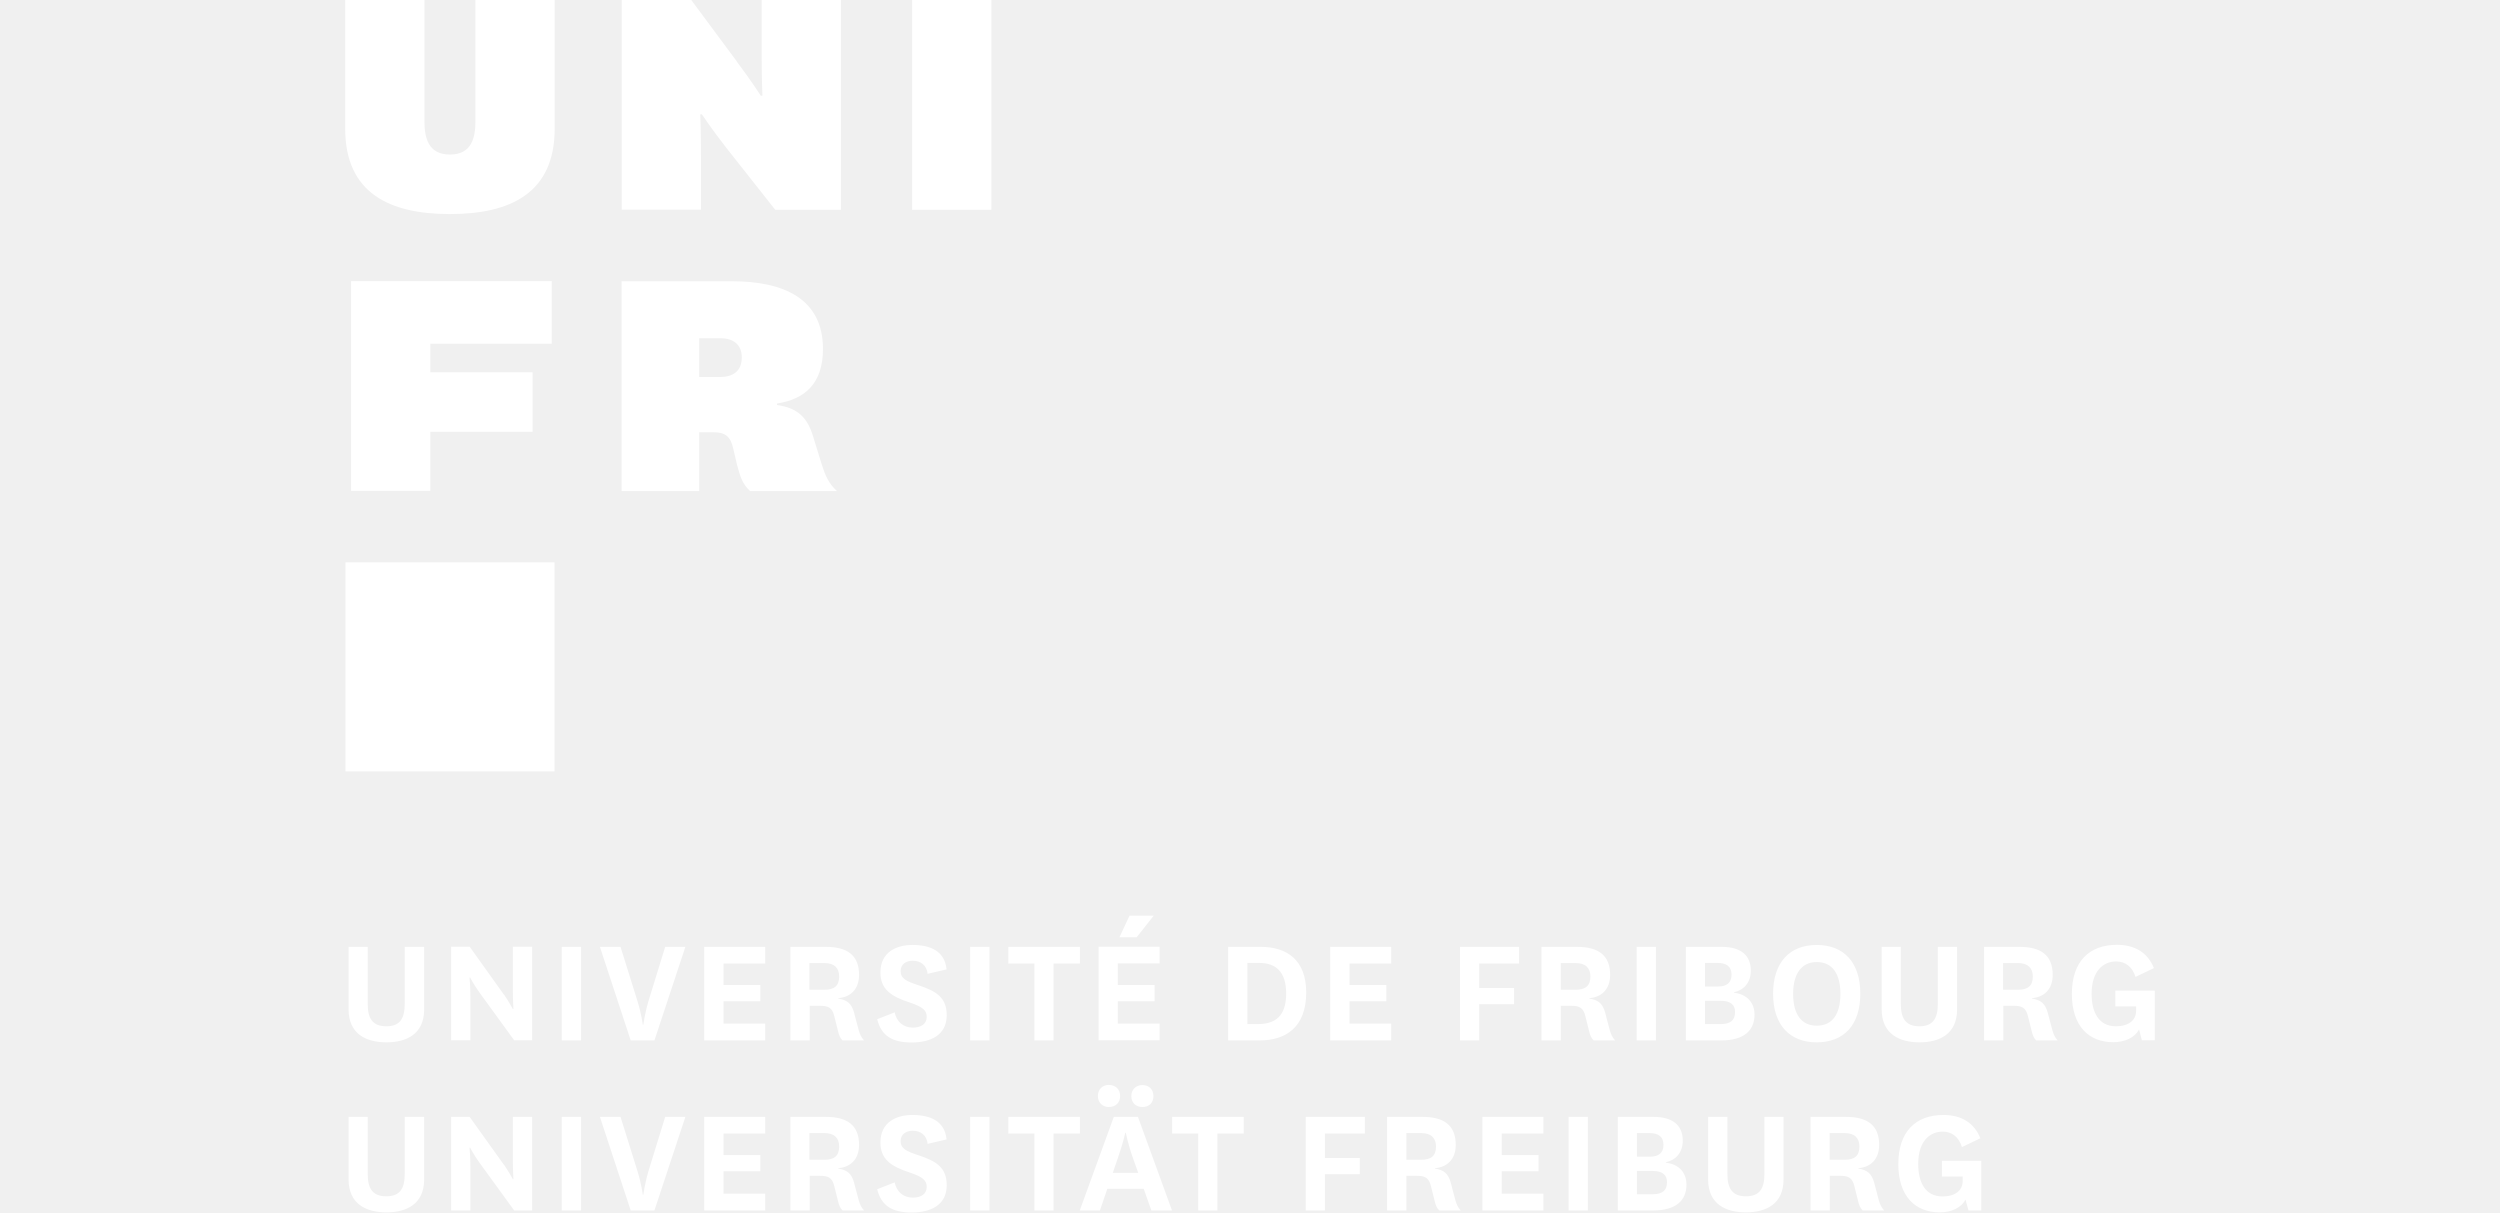
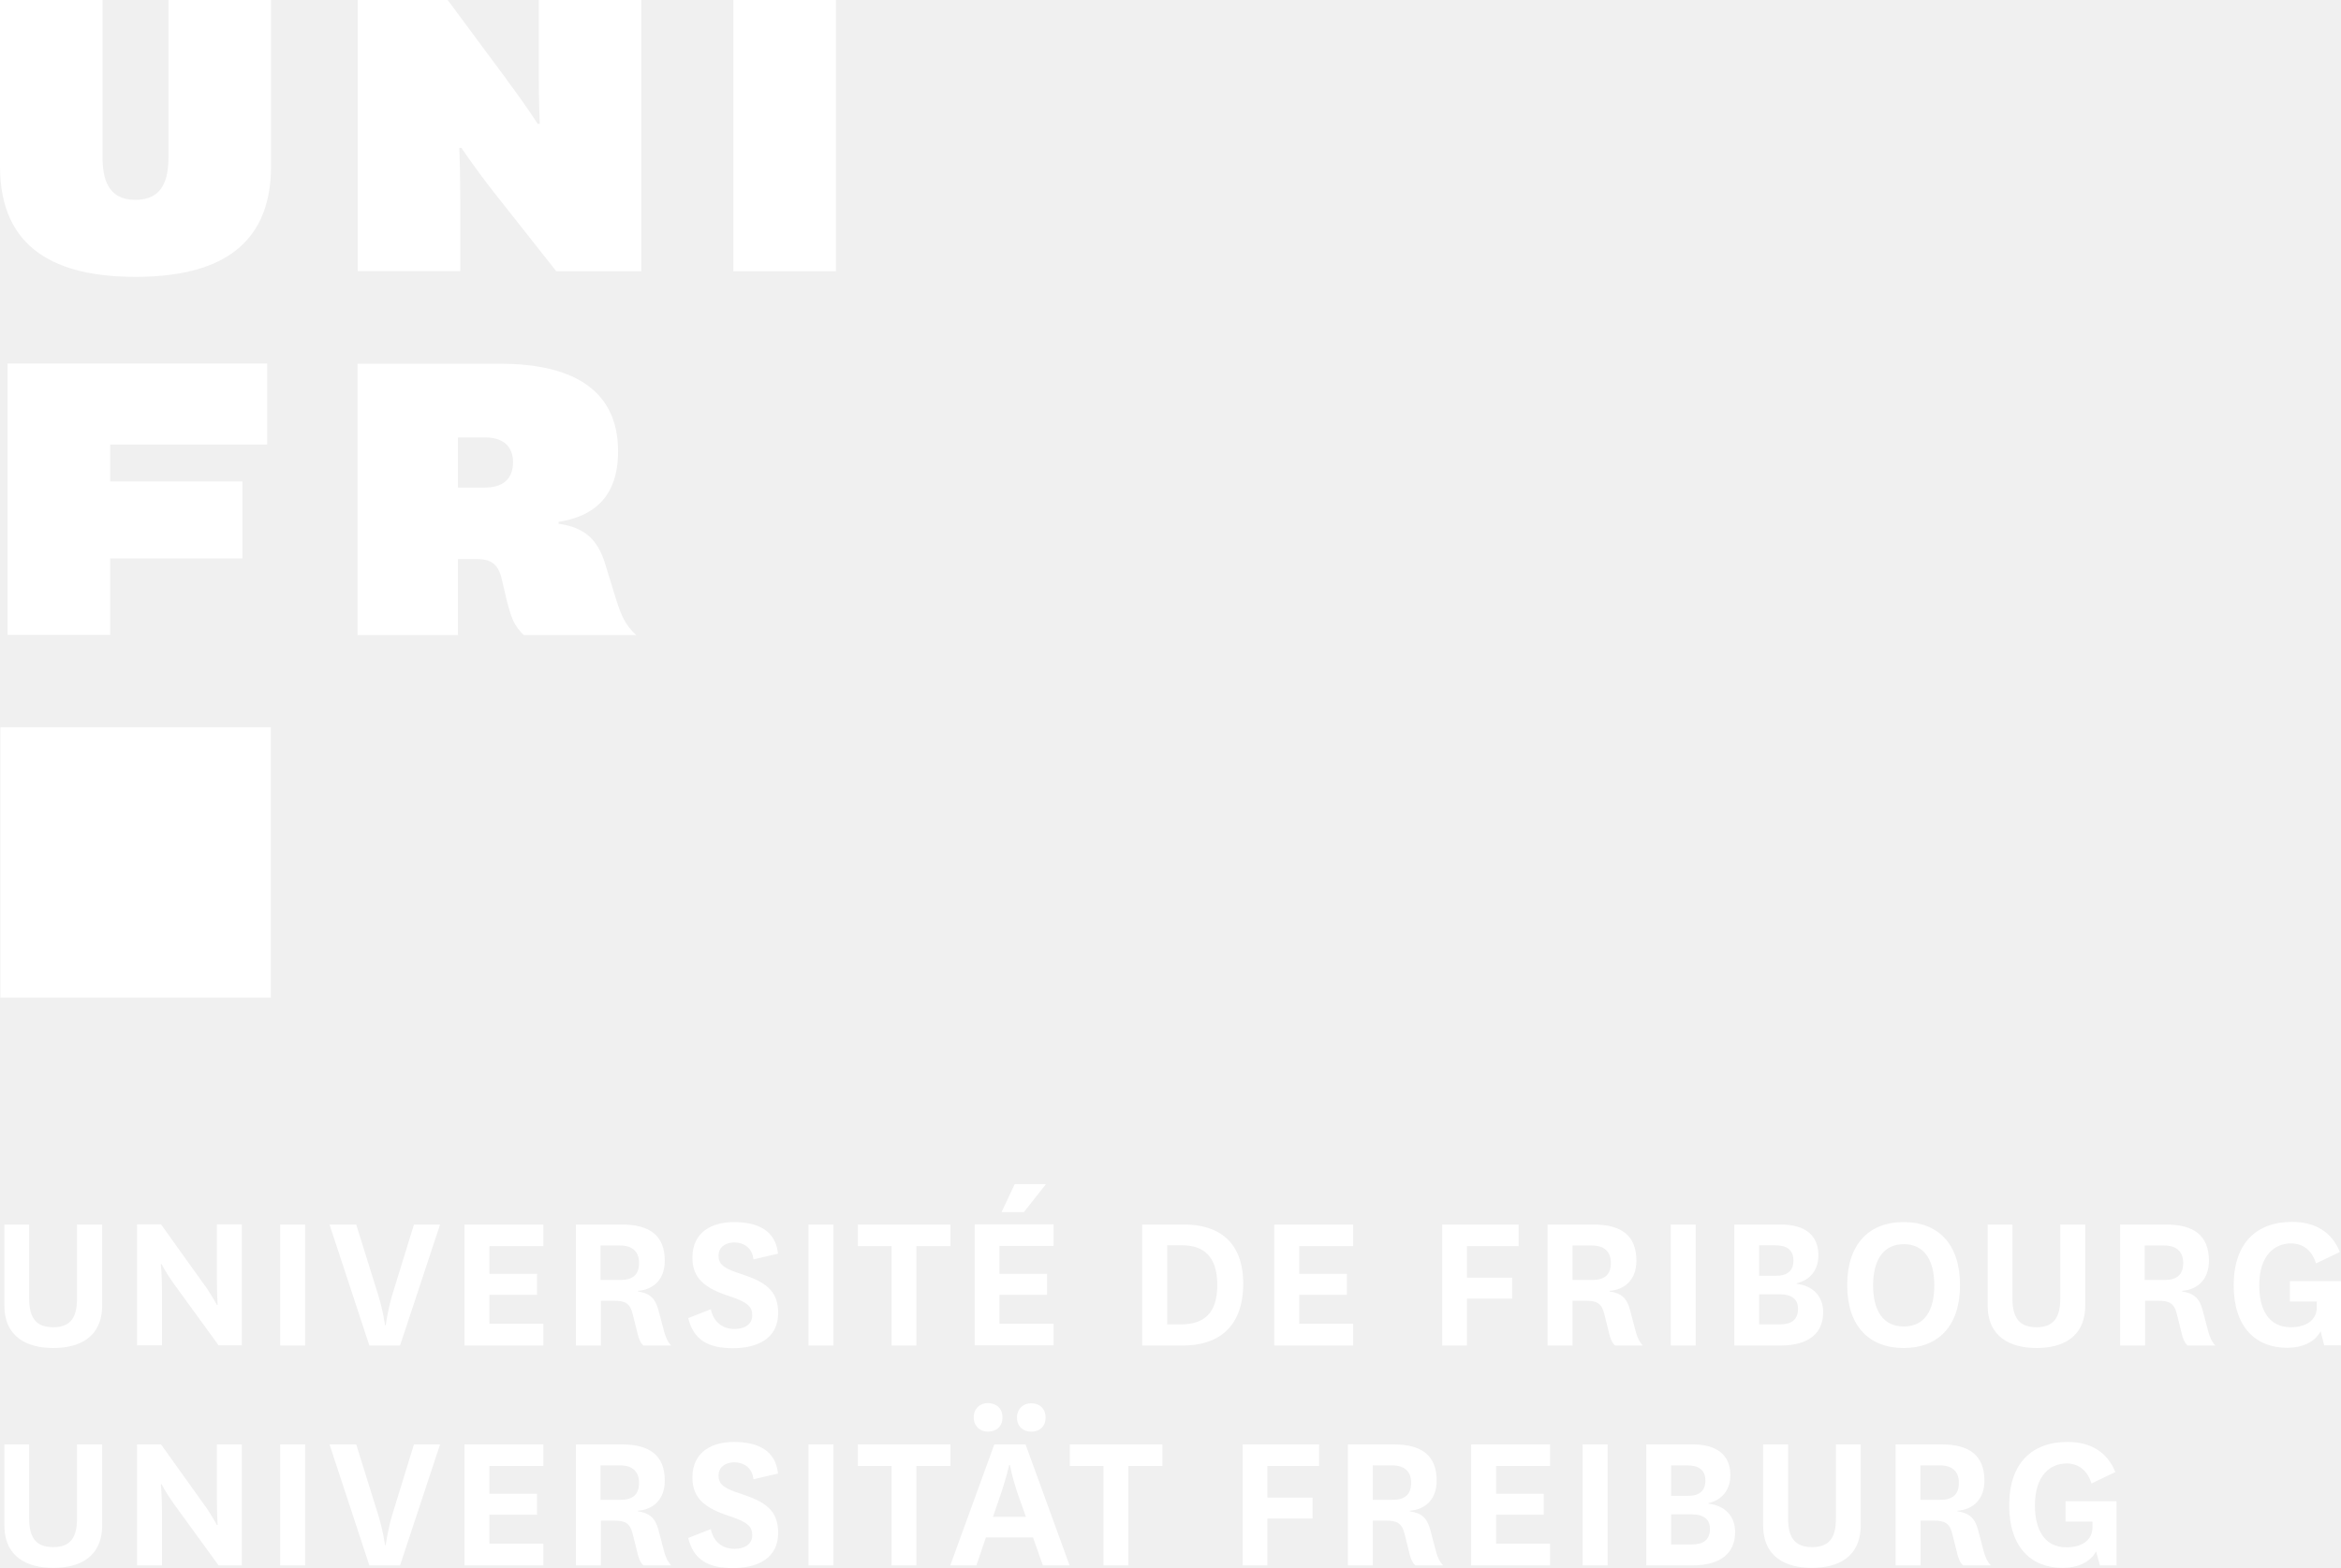
- <svg xmlns="http://www.w3.org/2000/svg" id="Layer_2" data-name="Layer 2" viewBox="0 0 169.69 82.29">
+ <svg xmlns="http://www.w3.org/2000/svg" id="Layer_2" data-name="Layer 2" viewBox="0 0 122.83 82.29">
  <defs>
    <style>
      .cls-1 {
-         fill: none;
-       }
- 
-       .cls-1, .cls-2 {
+         fill: #fff;
        stroke-width: 0px;
-       }
- 
-       .cls-2 {
-         fill: #fff;
      }
    </style>
  </defs>
  <g id="Layer_1-2" data-name="Layer 1">
    <g>
-       <g>
-         <path id="path3174" class="cls-2" d="M146.26,67.26v3.35h-.88l-.19-.74c-.3.58-.99.87-1.75.87-1.65,0-2.81-1.08-2.81-3.28s1.18-3.33,3.06-3.33c1.25,0,2.1.56,2.51,1.58l-1.25.6c-.22-.7-.69-1.05-1.32-1.05-.83,0-1.66.6-1.66,2.2,0,1.24.48,2.2,1.65,2.2.85,0,1.37-.4,1.37-1.05v-.3h-1.41v-1.07h2.67ZM135.97,67.18h1.01c.66,0,1-.26,1-.9,0-.57-.34-.91-.99-.91h-1.03v1.81h0ZM138.21,70.62c-.17-.16-.25-.38-.31-.64l-.25-1c-.14-.6-.43-.71-.97-.71h-.7v2.35h-1.31v-6.35h2.41c1.43,0,2.25.55,2.25,1.9,0,.99-.6,1.52-1.41,1.58v.03c.59.09.9.33,1.07.95l.32,1.21c.08.26.16.47.36.68h-1.46,0ZM132.84,64.27v4.24c0,1.69-1.21,2.24-2.55,2.24s-2.57-.55-2.57-2.24v-4.24h1.3v3.88c0,.98.34,1.51,1.26,1.51s1.25-.53,1.25-1.51v-3.88h1.31ZM121.71,67.46c0,1.35.54,2.16,1.61,2.16s1.6-.81,1.6-2.16-.54-2.16-1.6-2.16-1.61.82-1.61,2.16M120.35,67.45c0-2.13,1.13-3.31,2.96-3.31s2.96,1.17,2.96,3.31-1.13,3.3-2.96,3.3-2.96-1.18-2.96-3.3M115.73,69.51h1.08c.6,0,.96-.23.96-.82,0-.48-.3-.76-.97-.76h-1.07v1.58h0ZM116.62,66.96c.55,0,.91-.23.91-.8s-.36-.8-.95-.8h-.85v1.6h.89ZM117.69,67.38c.87.1,1.4.66,1.4,1.49,0,1.06-.7,1.75-2.25,1.75h-2.41v-6.35h2.44c1.28,0,1.97.57,1.97,1.61,0,.81-.47,1.32-1.14,1.47v.04h0ZM112.4,70.62h-1.31v-6.35h1.31v6.35ZM105.94,67.18h1.01c.66,0,1-.26,1-.9,0-.57-.33-.91-.99-.91h-1.02v1.81h0ZM108.17,70.62c-.17-.16-.25-.38-.31-.64l-.25-1c-.14-.6-.43-.71-.97-.71h-.7v2.35h-1.31v-6.35h2.41c1.43,0,2.25.55,2.25,1.9,0,.99-.6,1.52-1.41,1.58v.03c.6.09.9.33,1.07.95l.32,1.21c.08.26.16.47.36.68h-1.46,0ZM99.1,70.62v-6.35h4.01v1.13h-2.71v1.66h2.37v1.1h-2.37v2.46h-1.31ZM94.43,70.62h-4.14v-6.35h4.14v1.13h-2.83v1.46h2.5v1.1h-2.5v1.52h2.83v1.13h0ZM85.38,69.51c1.18,0,1.92-.54,1.92-2.07s-.75-2.08-1.83-2.08h-.8v4.15h.71ZM83.36,70.62v-6.35h2.22c1.75,0,3.08.87,3.08,3.1,0,2.35-1.38,3.25-3.16,3.25h-2.15ZM75.98,63.62l.69-1.47h1.64l-1.16,1.47h-1.18,0ZM78.71,70.61h-4.14v-6.35h4.14v1.13h-2.84v1.47h2.5v1.1h-2.5v1.52h2.84v1.13ZM70.21,70.62v-5.22h-1.77v-1.13h4.86v1.13h-1.79v5.22h-1.31ZM67.16,70.62h-1.31v-6.35h1.31v6.35ZM60.72,68.69c.13.67.6,1.06,1.24,1.06.55,0,.94-.24.94-.72,0-.45-.25-.68-1.14-.98-1.31-.42-2-.93-2-2.04,0-1.4,1.1-1.87,2.17-1.87,1.26,0,2.2.44,2.32,1.66l-1.29.3c-.05-.6-.5-.89-1-.89-.46,0-.83.24-.83.7,0,.51.4.7,1.2.96,1.21.4,1.93.83,1.93,2.04,0,1.34-1.08,1.85-2.38,1.85s-2.06-.44-2.34-1.58l1.2-.47h0ZM54.95,67.18h1.01c.66,0,1-.26,1-.9,0-.57-.33-.91-.99-.91h-1.03v1.81h0ZM57.19,70.62c-.17-.16-.25-.38-.31-.64l-.25-1c-.14-.6-.43-.71-.97-.71h-.7v2.35h-1.31v-6.35h2.41c1.43,0,2.25.55,2.25,1.9,0,.99-.6,1.52-1.41,1.58v.03c.59.09.9.33,1.07.95l.32,1.21c.08.26.16.47.36.68h-1.46ZM51.94,70.62h-4.14v-6.35h4.14v1.13h-2.83v1.46h2.5v1.1h-2.5v1.52h2.83v1.13h0ZM43.25,67.89c.29.92.38,1.66.38,1.66h.04s.09-.75.36-1.65l1.12-3.63h1.37l-2.1,6.35h-1.61l-2.09-6.35h1.4l1.13,3.62h0ZM39.44,70.62h-1.31v-6.35h1.31v6.35ZM34.22,67.52c.35.52.59.97.59.97h.04s-.04-.58-.04-1.39v-2.84h1.31v6.35h-1.22l-2.34-3.22c-.4-.55-.65-1.04-.65-1.04h-.04s.06.57.06,1.46v2.8h-1.31v-6.35h1.26l2.33,3.26h0ZM28.79,64.27v4.24c0,1.69-1.21,2.24-2.56,2.24s-2.57-.55-2.57-2.24v-4.24h1.3v3.88c0,.98.33,1.51,1.26,1.51s1.25-.53,1.25-1.51v-3.88h1.31Z" />
-         <path id="path3244" class="cls-2" d="M134.48,78.81v3.35h-.87l-.2-.74c-.3.58-.99.87-1.75.87-1.65,0-2.81-1.08-2.81-3.28s1.18-3.33,3.06-3.33c1.25,0,2.1.56,2.51,1.58l-1.25.6c-.22-.7-.69-1.05-1.31-1.05-.83,0-1.66.6-1.66,2.2,0,1.24.48,2.2,1.65,2.2.85,0,1.37-.4,1.37-1.05v-.3h-1.41v-1.07h2.67ZM124.2,78.72h1.01c.66,0,1-.26,1-.9,0-.57-.33-.91-.99-.91h-1.03v1.81h0ZM126.43,82.16c-.17-.16-.25-.38-.31-.64l-.25-1c-.14-.6-.43-.71-.97-.71h-.7v2.35h-1.31v-6.35h2.41c1.43,0,2.25.55,2.25,1.9,0,.99-.6,1.52-1.41,1.58v.03c.59.09.9.33,1.07.95l.32,1.21c.08.26.16.47.36.68h-1.46ZM121.06,75.81v4.24c0,1.69-1.21,2.24-2.56,2.24s-2.56-.55-2.56-2.24v-4.24h1.31v3.88c0,.98.33,1.51,1.26,1.51s1.25-.53,1.25-1.51v-3.88h1.31ZM111.11,81.06h1.08c.6,0,.96-.23.96-.82,0-.48-.3-.76-.97-.76h-1.07v1.58ZM112,78.51c.55,0,.91-.23.91-.8s-.36-.8-.95-.8h-.85v1.6h.89ZM113.07,78.92c.88.1,1.4.66,1.4,1.49,0,1.06-.7,1.75-2.25,1.75h-2.41v-6.35h2.44c1.28,0,1.97.57,1.97,1.61,0,.81-.47,1.32-1.15,1.47v.04h0ZM107.78,82.16h-1.31v-6.35h1.31v6.35ZM104.76,82.16h-4.14v-6.35h4.14v1.13h-2.83v1.46h2.5v1.1h-2.5v1.52h2.83v1.13h0ZM95.46,78.72h1.01c.66,0,1-.26,1-.9,0-.57-.33-.91-.99-.91h-1.02v1.81h0ZM97.69,82.16c-.17-.16-.25-.38-.31-.64l-.25-1c-.14-.6-.43-.71-.97-.71h-.7v2.35h-1.31v-6.35h2.41c1.43,0,2.25.55,2.25,1.9,0,.99-.6,1.52-1.41,1.58v.03c.6.09.9.33,1.07.95l.32,1.21c.08.26.16.47.36.68h-1.46ZM88.63,82.16v-6.35h4.01v1.13h-2.71v1.66h2.37v1.1h-2.37v2.46h-1.31ZM81.33,82.16v-5.22h-1.77v-1.13h4.86v1.13h-1.79v5.22h-1.31ZM77.54,73.65c.43,0,.75.27.75.75s-.32.74-.75.74-.75-.28-.75-.74.33-.75.75-.75M75.53,79.61h1.73l-.34-.95c-.37-1.03-.5-1.77-.5-1.77h-.04s-.16.74-.52,1.76l-.33.96h0ZM75.26,73.64c.43,0,.77.27.77.75s-.33.75-.77.75c-.4,0-.74-.28-.74-.75s.34-.75.74-.75M77.63,80.69h-2.47l-.5,1.47h-1.37l2.31-6.35h1.64l2.31,6.35h-1.4l-.52-1.47ZM70.21,82.16v-5.22h-1.77v-1.13h4.86v1.13h-1.79v5.22h-1.31ZM67.16,82.16h-1.31v-6.35h1.31v6.35ZM60.72,80.23c.13.67.6,1.06,1.24,1.06.55,0,.94-.24.94-.72,0-.45-.25-.68-1.14-.98-1.31-.42-2-.93-2-2.04,0-1.4,1.1-1.87,2.17-1.87,1.26,0,2.2.44,2.32,1.66l-1.29.3c-.05-.6-.5-.89-1-.89-.46,0-.83.24-.83.7,0,.51.4.7,1.2.96,1.21.4,1.93.83,1.93,2.04,0,1.34-1.08,1.85-2.38,1.85s-2.06-.44-2.34-1.58l1.2-.47h0ZM54.95,78.72h1.01c.66,0,1-.26,1-.9,0-.57-.33-.91-.99-.91h-1.03v1.81h0ZM57.19,82.16c-.17-.16-.25-.38-.31-.64l-.25-1c-.14-.6-.43-.71-.97-.71h-.7v2.35h-1.31v-6.35h2.41c1.43,0,2.25.55,2.25,1.9,0,.99-.6,1.52-1.41,1.58v.03c.59.09.9.33,1.07.95l.32,1.21c.08.26.16.47.36.68h-1.46ZM51.94,82.16h-4.14v-6.35h4.14v1.13h-2.83v1.46h2.5v1.1h-2.5v1.52h2.83v1.13h0ZM43.25,79.43c.29.92.38,1.66.38,1.66h.04s.09-.75.36-1.65l1.12-3.63h1.37l-2.1,6.35h-1.61l-2.09-6.35h1.4l1.13,3.62h0ZM39.44,82.16h-1.31v-6.35h1.31v6.35ZM34.22,79.07c.35.52.59.97.59.97h.04s-.04-.58-.04-1.39v-2.84h1.31v6.35h-1.22l-2.34-3.22c-.4-.55-.65-1.04-.65-1.04h-.04s.06.57.06,1.46v2.8h-1.31v-6.35h1.26l2.33,3.26h0ZM28.79,75.81v4.24c0,1.69-1.21,2.24-2.56,2.24s-2.57-.55-2.57-2.24v-4.24h1.3v3.88c0,.98.33,1.51,1.26,1.51s1.25-.53,1.25-1.51v-3.88h1.31Z" />
-         <path id="path3264" class="cls-2" d="M47.46,25.59h1.4c.89,0,1.49-.39,1.49-1.34,0-.82-.54-1.29-1.43-1.29h-1.46v2.63ZM50.9,33.32c-.5-.48-.65-.92-.87-1.76l-.26-1.11c-.18-.85-.58-1.11-1.34-1.11h-.97v3.99h-5.27v-14.24h7.48c3.54,0,6.19,1.19,6.19,4.6,0,2.37-1.26,3.41-3.12,3.7v.1c1.36.19,2.05.82,2.44,2.1l.58,1.88c.26.82.47,1.33,1.05,1.86h-5.9,0ZM23.45,52.36h14.19v-14.19h-14.19v14.19ZM23.83,33.32v-14.24h13.62v4.25h-8.24v1.94h6.94v4.04h-6.94v4.01h-5.38ZM67.29,14.24h-5.38V0h5.38v14.24ZM50.01,4.18c1.02,1.35,1.63,2.32,1.63,2.32h.11s-.05-1.16-.05-2.51V0h5.38v14.24h-4.46l-3.3-4.18c-1-1.28-1.68-2.3-1.68-2.3h-.11s.05,1.11.05,2.92v3.55h-5.38V0h4.72l3.1,4.18h0ZM23.43,8.73V0h5.38v8.22c0,1.14.26,2.27,1.73,2.27s1.73-1.13,1.73-2.27V0h5.38v8.73c0,4.4-3.04,5.8-7.11,5.8-4.07,0-7.11-1.4-7.11-5.8" />
-       </g>
-       <rect class="cls-1" width="169.69" height="82.29" />
+       <path id="path3174" class="cls-1" d="M122.83,67.26v3.35h-.88l-.19-.74c-.3.58-.99.87-1.75.87-1.65,0-2.81-1.08-2.81-3.28s1.18-3.33,3.06-3.33c1.25,0,2.1.56,2.51,1.58l-1.25.6c-.22-.7-.69-1.05-1.32-1.05-.83,0-1.66.6-1.66,2.2,0,1.24.48,2.2,1.65,2.2.85,0,1.37-.4,1.37-1.05v-.3h-1.41v-1.07h2.67ZM112.54,67.18h1.01c.66,0,1-.26,1-.9,0-.57-.34-.91-.99-.91h-1.03v1.81h0ZM114.78,70.62c-.17-.16-.25-.38-.31-.64l-.25-1c-.14-.6-.43-.71-.97-.71h-.7v2.35h-1.31v-6.35h2.41c1.43,0,2.25.55,2.25,1.9,0,.99-.6,1.52-1.41,1.58v.03c.59.09.9.33,1.07.95l.32,1.21c.08.26.16.47.36.68h-1.46,0ZM109.41,64.27v4.24c0,1.69-1.21,2.24-2.55,2.24s-2.57-.55-2.57-2.24v-4.24h1.3v3.88c0,.98.34,1.51,1.26,1.51s1.25-.53,1.25-1.51v-3.88h1.31ZM98.28,67.46c0,1.35.54,2.16,1.61,2.16s1.6-.81,1.6-2.16-.54-2.16-1.6-2.16-1.61.82-1.61,2.16M96.92,67.45c0-2.13,1.13-3.31,2.96-3.31s2.96,1.17,2.96,3.31-1.13,3.3-2.96,3.3-2.96-1.18-2.96-3.3M92.3,69.51h1.08c.6,0,.96-.23.96-.82,0-.48-.3-.76-.97-.76h-1.07v1.58h0ZM93.19,66.96c.55,0,.91-.23.91-.8s-.36-.8-.95-.8h-.85v1.6h.89ZM94.26,67.38c.87.1,1.4.66,1.4,1.49,0,1.06-.7,1.75-2.25,1.75h-2.41v-6.35h2.44c1.28,0,1.97.57,1.97,1.61,0,.81-.47,1.32-1.14,1.47v.04h0ZM88.97,70.62h-1.31v-6.35h1.31v6.35ZM82.51,67.18h1.01c.66,0,1-.26,1-.9,0-.57-.33-.91-.99-.91h-1.02v1.81h0ZM84.74,70.62c-.17-.16-.25-.38-.31-.64l-.25-1c-.14-.6-.43-.71-.97-.71h-.7v2.35h-1.31v-6.35h2.41c1.43,0,2.25.55,2.25,1.9,0,.99-.6,1.52-1.41,1.58v.03c.6.09.9.33,1.07.95l.32,1.21c.08.26.16.47.36.68h-1.46,0ZM75.67,70.62v-6.35h4.01v1.13h-2.71v1.66h2.37v1.1h-2.37v2.46h-1.31ZM71,70.62h-4.14v-6.35h4.14v1.13h-2.83v1.46h2.5v1.1h-2.5v1.52h2.83v1.13h0ZM61.95,69.51c1.18,0,1.92-.54,1.92-2.07s-.75-2.08-1.83-2.08h-.8v4.15h.71ZM59.93,70.62v-6.35h2.22c1.75,0,3.08.87,3.08,3.1,0,2.35-1.38,3.25-3.16,3.25h-2.15ZM52.55,63.62l.69-1.47h1.64l-1.16,1.47h-1.18,0ZM55.28,70.61h-4.14v-6.35h4.14v1.13h-2.84v1.47h2.5v1.1h-2.5v1.52h2.84v1.13ZM46.78,70.62v-5.22h-1.77v-1.13h4.86v1.13h-1.79v5.22h-1.31ZM43.73,70.62h-1.31v-6.35h1.31v6.35ZM37.29,68.69c.13.67.6,1.06,1.24,1.06.55,0,.94-.24.94-.72,0-.45-.25-.68-1.14-.98-1.31-.42-2-.93-2-2.04,0-1.4,1.1-1.87,2.17-1.87,1.26,0,2.2.44,2.32,1.66l-1.29.3c-.05-.6-.5-.89-1-.89-.46,0-.83.24-.83.7,0,.51.4.7,1.2.96,1.21.4,1.93.83,1.93,2.04,0,1.34-1.08,1.85-2.38,1.85s-2.06-.44-2.34-1.58l1.2-.47h0ZM31.52,67.18h1.01c.66,0,1-.26,1-.9,0-.57-.33-.91-.99-.91h-1.03v1.81h0ZM33.76,70.62c-.17-.16-.25-.38-.31-.64l-.25-1c-.14-.6-.43-.71-.97-.71h-.7v2.35h-1.31v-6.35h2.41c1.43,0,2.25.55,2.25,1.9,0,.99-.6,1.52-1.41,1.58v.03c.59.09.9.33,1.07.95l.32,1.21c.08.26.16.47.36.68h-1.46ZM28.51,70.62h-4.14v-6.35h4.14v1.13h-2.83v1.46h2.5v1.1h-2.5v1.52h2.83v1.13h0ZM19.82,67.89c.29.92.38,1.66.38,1.66h.04s.09-.75.36-1.65l1.12-3.63h1.37l-2.1,6.35h-1.61l-2.09-6.35h1.4l1.13,3.62h0ZM16.01,70.62h-1.31v-6.35h1.31v6.35ZM10.79,67.52c.35.52.59.97.59.97h.04s-.04-.58-.04-1.39v-2.84h1.31v6.35h-1.22l-2.34-3.22c-.4-.55-.65-1.04-.65-1.04h-.04s.06.57.06,1.46v2.8h-1.31v-6.35h1.26l2.33,3.26h0ZM5.36,64.27v4.24c0,1.69-1.21,2.24-2.56,2.24s-2.57-.55-2.57-2.24v-4.24h1.3v3.88c0,.98.33,1.51,1.26,1.51s1.25-.53,1.25-1.51v-3.88h1.31Z" />
+       <path id="path3244" class="cls-1" d="M111.05,78.81v3.35h-.87l-.2-.74c-.3.58-.99.87-1.75.87-1.65,0-2.81-1.08-2.81-3.28s1.18-3.33,3.06-3.33c1.25,0,2.1.56,2.51,1.58l-1.25.6c-.22-.7-.69-1.05-1.31-1.05-.83,0-1.66.6-1.66,2.2,0,1.24.48,2.2,1.65,2.2.85,0,1.37-.4,1.37-1.05v-.3h-1.41v-1.07h2.67ZM100.77,78.72h1.01c.66,0,1-.26,1-.9,0-.57-.33-.91-.99-.91h-1.03v1.81h0ZM103,82.16c-.17-.16-.25-.38-.31-.64l-.25-1c-.14-.6-.43-.71-.97-.71h-.7v2.35h-1.31v-6.35h2.41c1.43,0,2.25.55,2.25,1.9,0,.99-.6,1.52-1.41,1.58v.03c.59.09.9.33,1.07.95l.32,1.21c.08.26.16.47.36.68h-1.46ZM97.63,75.81v4.24c0,1.69-1.21,2.24-2.56,2.24s-2.56-.55-2.56-2.24v-4.24h1.31v3.88c0,.98.33,1.51,1.26,1.51s1.25-.53,1.25-1.51v-3.88h1.31ZM87.68,81.06h1.08c.6,0,.96-.23.96-.82,0-.48-.3-.76-.97-.76h-1.07v1.58ZM88.57,78.51c.55,0,.91-.23.91-.8s-.36-.8-.95-.8h-.85v1.6h.89ZM89.64,78.92c.88.1,1.4.66,1.4,1.49,0,1.06-.7,1.75-2.25,1.75h-2.41v-6.35h2.44c1.28,0,1.97.57,1.97,1.61,0,.81-.47,1.32-1.15,1.47v.04h0ZM84.35,82.16h-1.31v-6.35h1.31v6.35ZM81.33,82.16h-4.14v-6.35h4.14v1.13h-2.83v1.46h2.5v1.1h-2.5v1.52h2.83v1.13h0ZM72.03,78.72h1.01c.66,0,1-.26,1-.9,0-.57-.33-.91-.99-.91h-1.02v1.81h0ZM74.26,82.16c-.17-.16-.25-.38-.31-.64l-.25-1c-.14-.6-.43-.71-.97-.71h-.7v2.35h-1.31v-6.35h2.41c1.43,0,2.25.55,2.25,1.9,0,.99-.6,1.52-1.41,1.58v.03c.6.09.9.33,1.07.95l.32,1.21c.08.26.16.47.36.68h-1.46ZM65.2,82.16v-6.35h4.01v1.13h-2.71v1.66h2.37v1.1h-2.37v2.46h-1.31ZM57.9,82.16v-5.22h-1.77v-1.13h4.86v1.13h-1.79v5.22h-1.31ZM54.11,73.65c.43,0,.75.27.75.75s-.32.74-.75.74-.75-.28-.75-.74.33-.75.75-.75M52.1,79.61h1.73l-.34-.95c-.37-1.03-.5-1.77-.5-1.77h-.04s-.16.74-.52,1.76l-.33.96h0ZM51.83,73.64c.43,0,.77.27.77.75s-.33.75-.77.75c-.4,0-.74-.28-.74-.75s.34-.75.74-.75M54.2,80.69h-2.47l-.5,1.47h-1.37l2.31-6.35h1.64l2.31,6.35h-1.4l-.52-1.47ZM46.78,82.16v-5.22h-1.77v-1.13h4.86v1.13h-1.79v5.22h-1.31ZM43.73,82.16h-1.31v-6.35h1.31v6.35ZM37.29,80.23c.13.67.6,1.06,1.24,1.06.55,0,.94-.24.94-.72,0-.45-.25-.68-1.14-.98-1.31-.42-2-.93-2-2.04,0-1.4,1.1-1.87,2.17-1.87,1.26,0,2.2.44,2.32,1.66l-1.29.3c-.05-.6-.5-.89-1-.89-.46,0-.83.24-.83.7,0,.51.4.7,1.2.96,1.21.4,1.93.83,1.93,2.04,0,1.34-1.08,1.85-2.38,1.85s-2.06-.44-2.34-1.58l1.2-.47h0ZM31.52,78.72h1.01c.66,0,1-.26,1-.9,0-.57-.33-.91-.99-.91h-1.03v1.81h0ZM33.76,82.16c-.17-.16-.25-.38-.31-.64l-.25-1c-.14-.6-.43-.71-.97-.71h-.7v2.35h-1.31v-6.35h2.41c1.43,0,2.25.55,2.25,1.9,0,.99-.6,1.52-1.41,1.58v.03c.59.09.9.33,1.07.95l.32,1.21c.08.26.16.47.36.68h-1.46ZM28.51,82.16h-4.14v-6.35h4.14v1.13h-2.83v1.46h2.5v1.1h-2.5v1.52h2.83v1.13h0ZM19.82,79.43c.29.92.38,1.66.38,1.66h.04s.09-.75.36-1.65l1.12-3.63h1.37l-2.1,6.35h-1.61l-2.09-6.35h1.4l1.13,3.62h0ZM16.01,82.16h-1.31v-6.35h1.31v6.35ZM10.79,79.07c.35.52.59.97.59.97h.04s-.04-.58-.04-1.39v-2.84h1.31v6.35h-1.22l-2.34-3.22c-.4-.55-.65-1.04-.65-1.04h-.04s.06.57.06,1.46v2.8h-1.31v-6.35h1.26l2.33,3.26h0ZM5.36,75.81v4.24c0,1.69-1.21,2.24-2.56,2.24s-2.57-.55-2.57-2.24v-4.24h1.3v3.88c0,.98.33,1.51,1.26,1.51s1.25-.53,1.25-1.51v-3.88h1.31Z" />
+       <path id="path3264" class="cls-1" d="M24.03,25.59h1.4c.89,0,1.49-.39,1.49-1.34,0-.82-.54-1.29-1.43-1.29h-1.46v2.63ZM27.47,33.32c-.5-.48-.65-.92-.87-1.76l-.26-1.11c-.18-.85-.58-1.11-1.34-1.11h-.97v3.99h-5.27v-14.24h7.48c3.54,0,6.19,1.19,6.19,4.6,0,2.37-1.26,3.41-3.12,3.7v.1c1.36.19,2.05.82,2.44,2.1l.58,1.88c.26.82.47,1.33,1.05,1.86h-5.9,0ZM.02,52.36h14.19v-14.19H.02v14.19ZM.4,33.32v-14.24h13.62v4.25H5.78v1.94h6.94v4.04h-6.94v4.01H.4ZM43.86,14.24h-5.38V0h5.38v14.24ZM26.58,4.18c1.02,1.35,1.63,2.32,1.63,2.32h.11s-.05-1.16-.05-2.51V0h5.38v14.24h-4.46l-3.3-4.18c-1-1.28-1.68-2.3-1.68-2.3h-.11s.05,1.11.05,2.92v3.55h-5.38V0h4.72l3.1,4.18h0ZM0,8.73V0h5.38v8.22c0,1.14.26,2.27,1.73,2.27s1.73-1.13,1.73-2.27V0h5.38v8.73c0,4.4-3.04,5.8-7.11,5.8-4.07,0-7.11-1.4-7.11-5.8" />
    </g>
  </g>
</svg>
